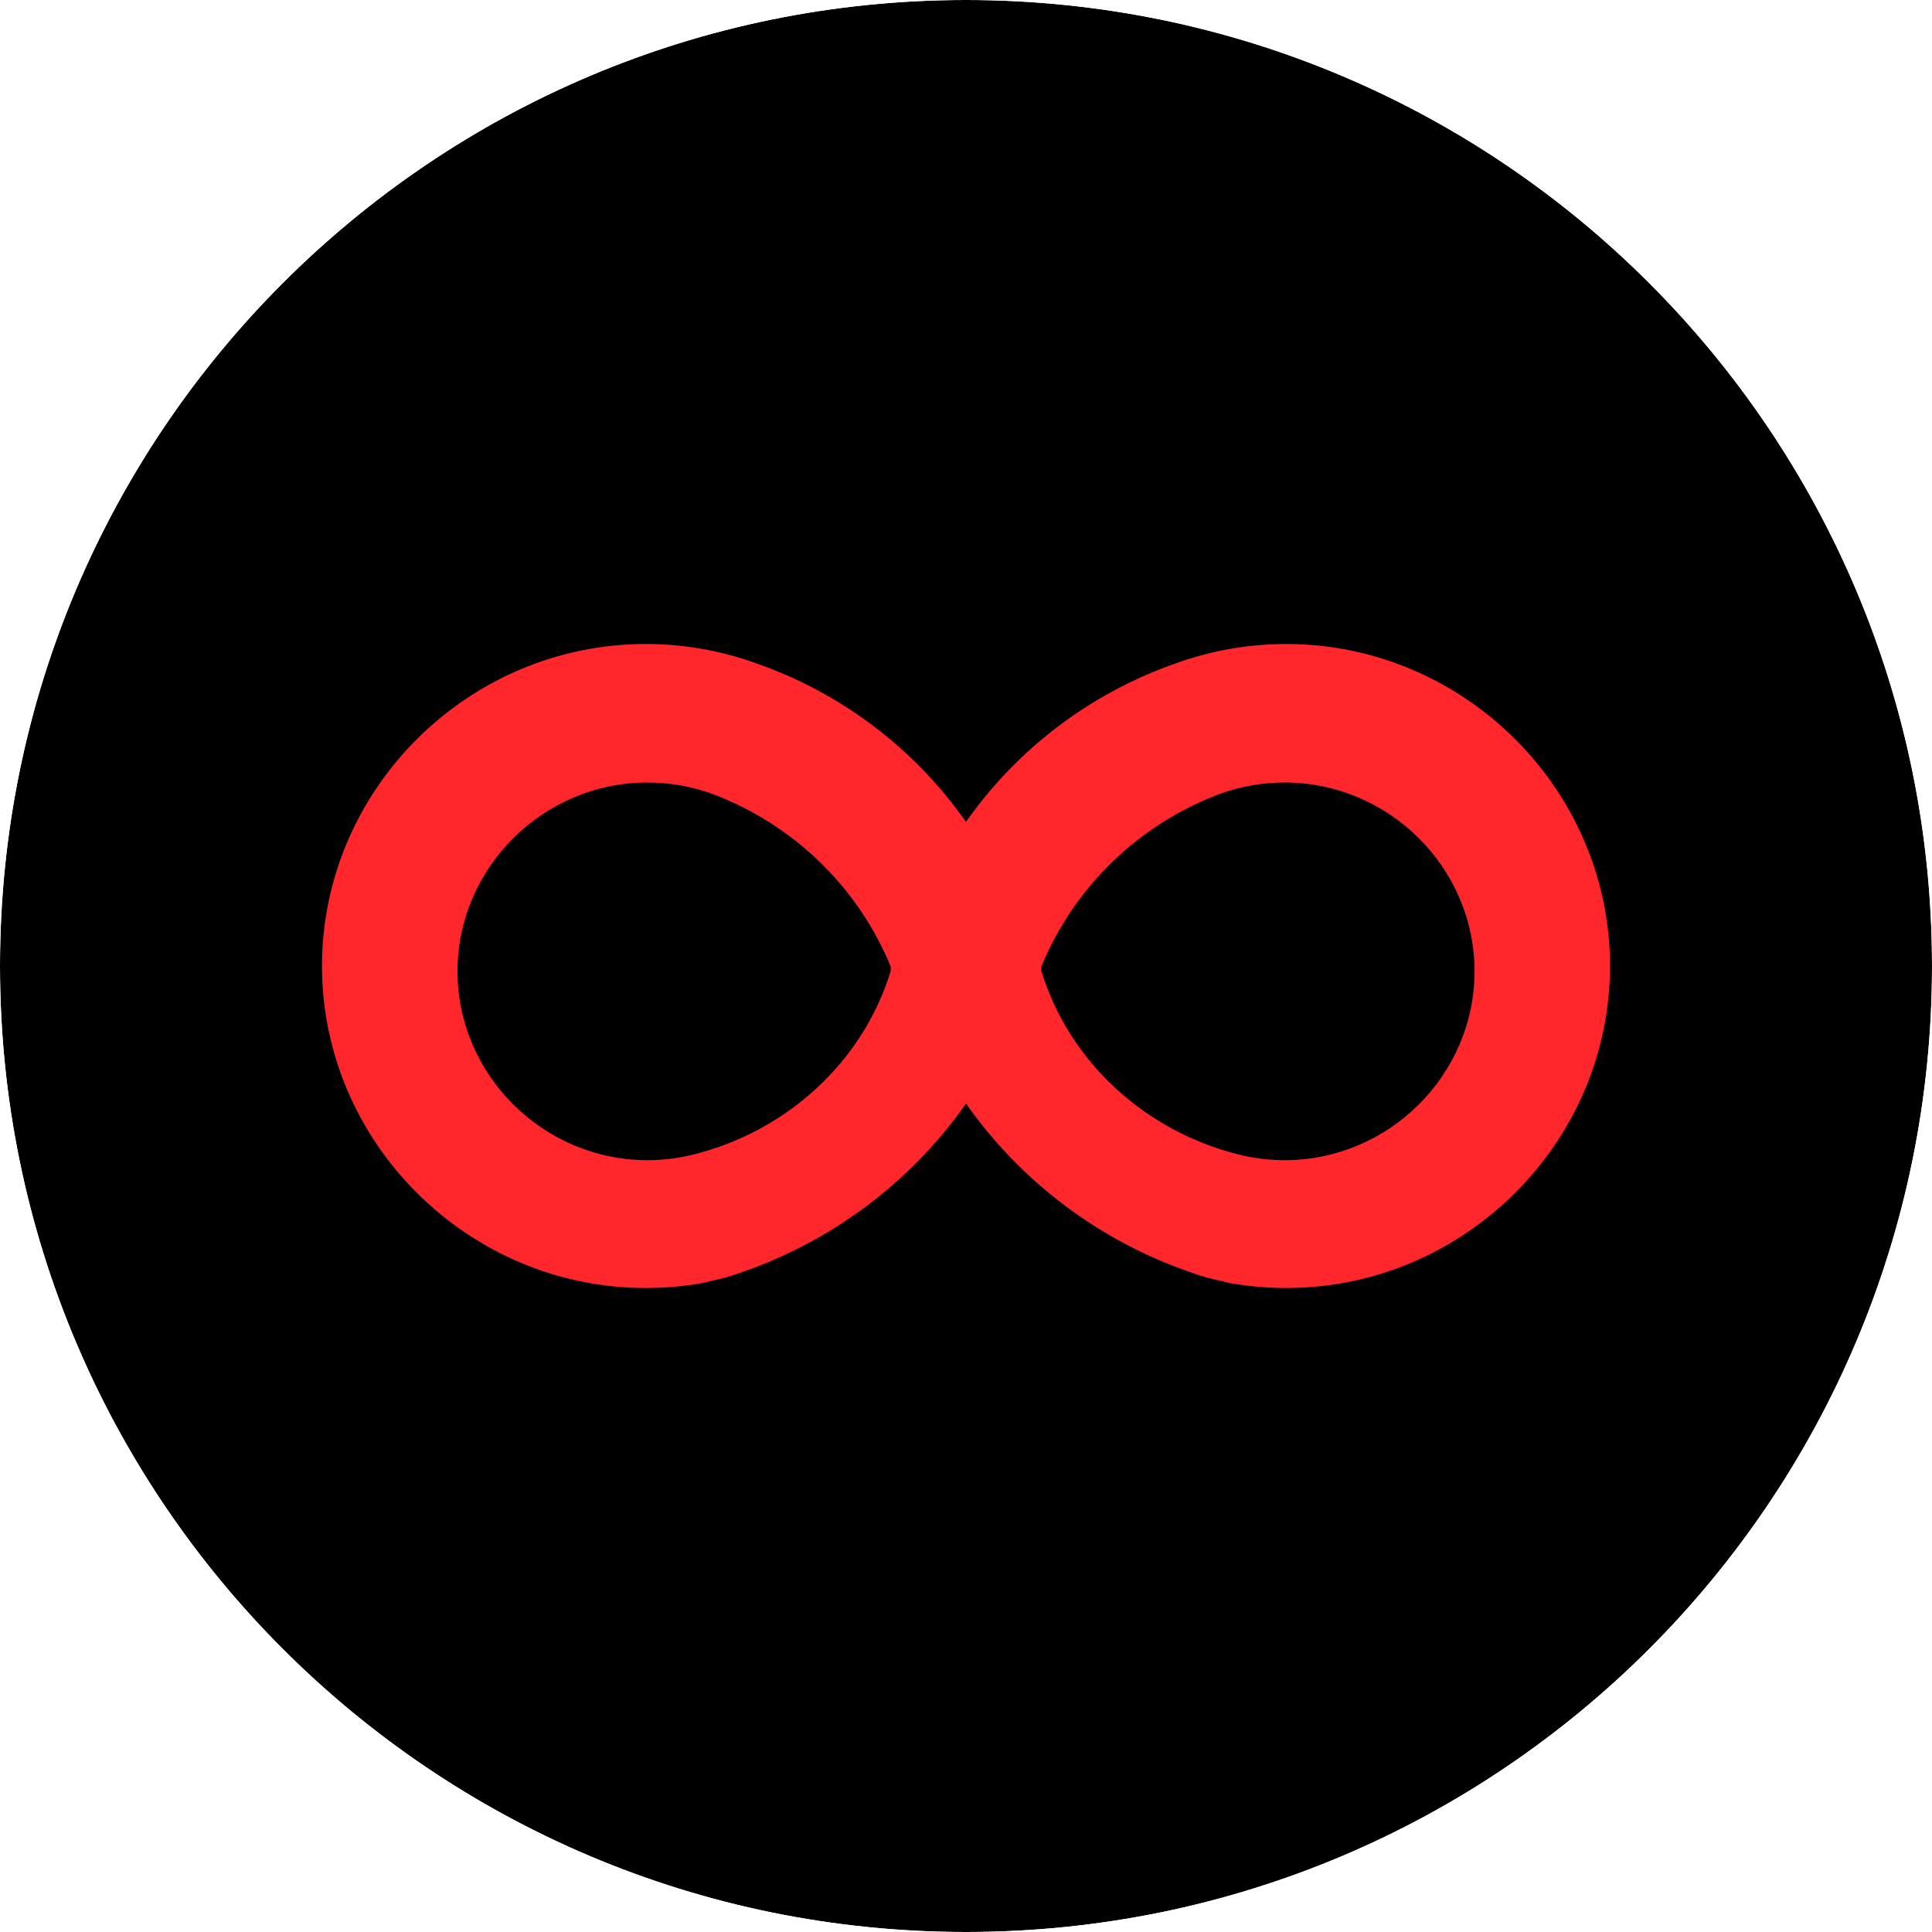
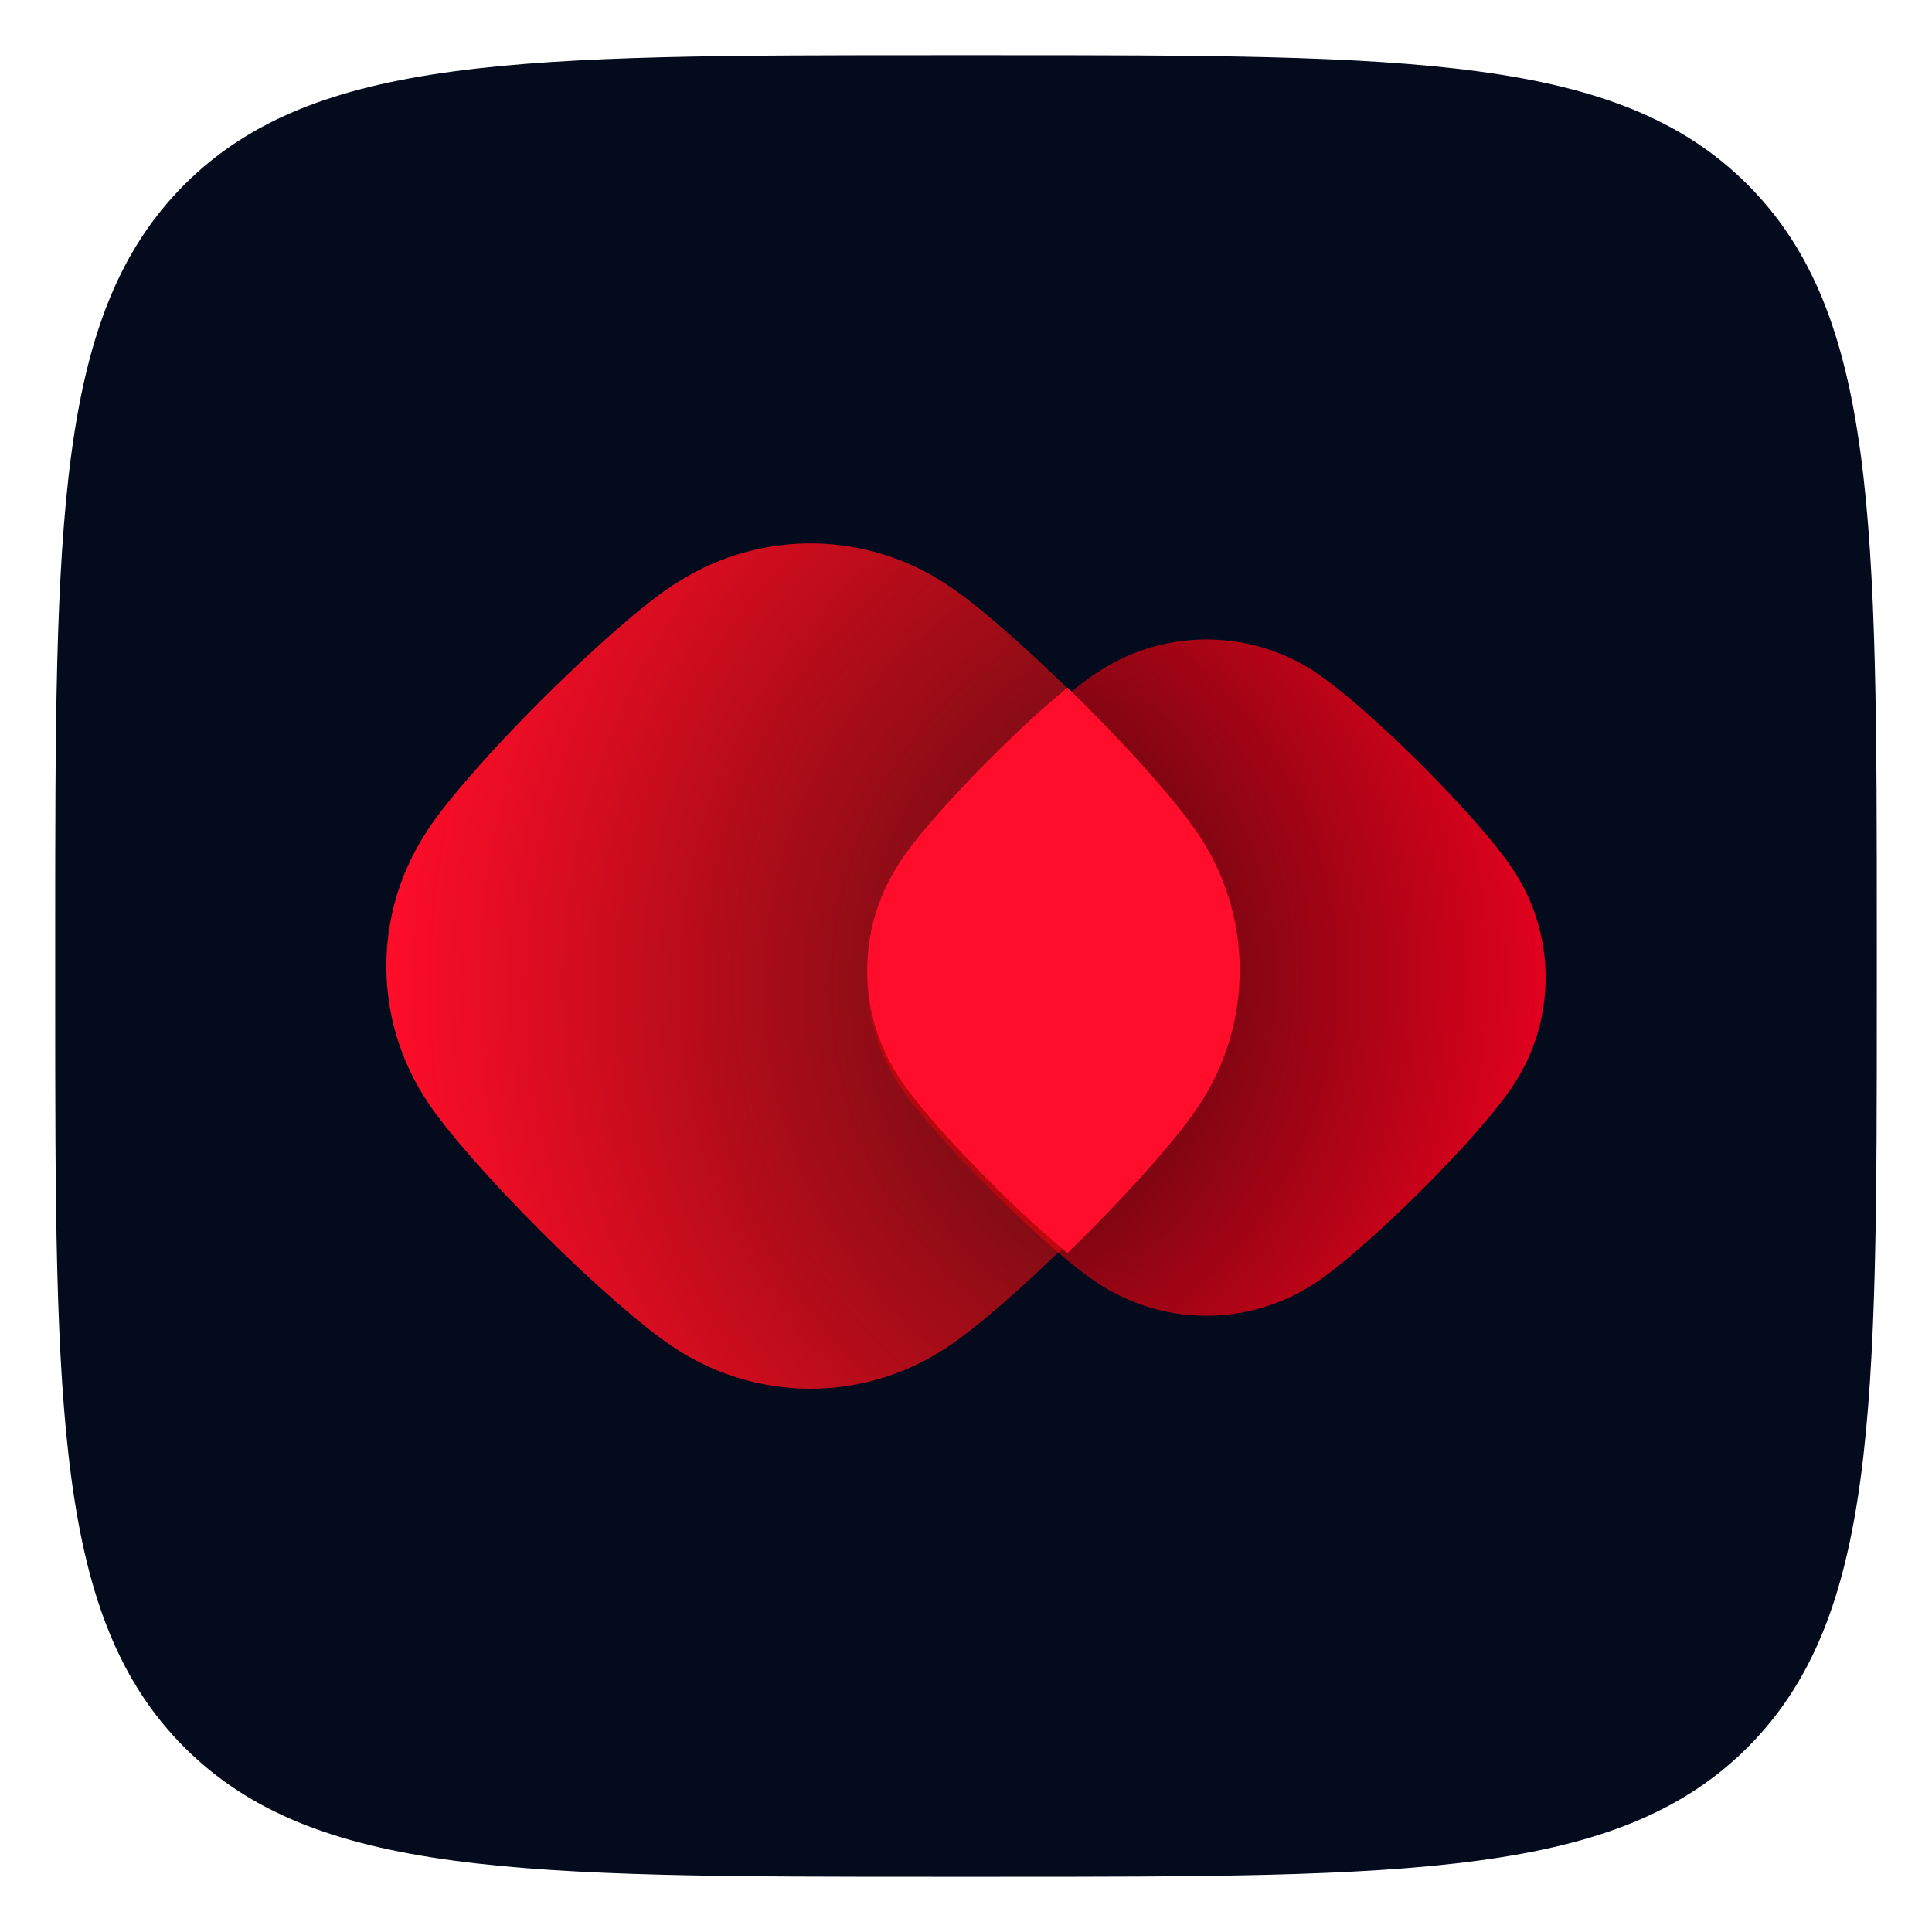
- <svg xmlns="http://www.w3.org/2000/svg" width="512" height="512" viewBox="0 0 512 512" fill="none">
-   <mask id="mask0" mask-type="alpha" maskUnits="userSpaceOnUse" x="0" y="0" width="512" height="512">
-     <circle cx="256" cy="256" r="256" fill="black" />
-   </mask>
-   <g mask="url(#mask0)">
-     <circle cx="256" cy="256" r="256" fill="black" />
-     <path d="M340.458 307.458C336.27 307.458 332.095 306.93 328.028 305.903C303.477 299.709 283.33 281.43 275.962 257.311V256.157C284.628 235.108 301.676 218.564 323.087 210.449C328.653 208.413 334.535 207.372 340.458 207.372C368.067 207.372 390.769 229.956 390.769 257.411C390.769 284.867 368.067 307.458 340.458 307.458ZM236.051 257.311C228.697 281.43 208.543 299.716 183.992 305.903C179.932 306.93 175.75 307.458 171.562 307.458C143.96 307.458 121.238 284.86 121.238 257.411C121.238 229.962 143.96 207.372 171.562 207.372C177.492 207.372 183.374 208.413 188.94 210.449C210.331 218.564 227.399 235.101 236.051 256.157V257.311ZM340.874 170.667C330.932 170.667 321.084 172.388 311.733 175.745C289.165 183.607 269.657 198.329 255.99 217.823C242.343 198.322 222.841 183.6 200.274 175.739C190.93 172.382 181.081 170.667 171.146 170.667C124.068 170.667 85.333 209.187 85.333 256.003C85.333 302.813 124.068 341.333 171.132 341.333C176.12 341.333 181.095 340.9 186.022 340.045L192.126 338.604C218.015 330.742 240.508 314.505 256.003 292.462C271.499 314.492 293.985 330.742 319.88 338.59L325.984 340.032C330.892 340.899 335.886 341.327 340.874 341.333C387.932 341.333 426.667 302.813 426.667 256.003C426.667 209.194 387.932 170.667 340.874 170.667Z" fill="#FF272C" />
-   </g>
+ <svg xmlns="http://www.w3.org/2000/svg" width="140" height="140" fill="none">
+   <path d="M4 68c0-30.17 0-45.25 9.37-54.63C22.75 4 37.83 4 68 4h4c30.17 0 45.25 0 54.63 9.37C136 22.75 136 37.83 136 68v4c0 30.17 0 45.25-9.37 54.63C117.25 136 102.17 136 72 136h-4c-30.17 0-45.25 0-54.63-9.37C4 117.25 4 102.17 4 72v-4z" fill="#040B1D" />
+   <path fill-rule="evenodd" clip-rule="evenodd" d="M68.63 42.37c2.04 1.33 5.64 4.43 9.5 8.28 3.79 3.77 6.85 7.3 8.22 9.35a17.7 17.7 0 01.1 19.86c-1.33 2.03-4.45 5.62-8.32 9.48-3.87 3.86-7.48 6.97-9.51 8.3a17.86 17.86 0 01-19.94-.1c-2.06-1.38-5.59-4.43-9.37-8.2-3.85-3.84-6.96-7.42-8.3-9.45a17.7 17.7 0 01-.26-19.36c1.15-1.93 4.43-5.76 8.56-9.88 4.14-4.12 7.97-7.4 9.91-8.53a17.86 17.86 0 0119.41.25z" fill="url(#paint0_radial)" />
+   <path fill-rule="evenodd" clip-rule="evenodd" d="M95.35 48.74c1.63 1.06 4.5 3.54 7.6 6.62 3.02 3.02 5.48 5.84 6.58 7.48 3.27 4.77 3.3 11.1.07 15.89-1.06 1.62-3.56 4.5-6.66 7.59-3.1 3.08-5.98 5.57-7.6 6.63a14.29 14.29 0 01-15.96-.08c-1.65-1.1-4.47-3.54-7.49-6.56-3.08-3.07-5.57-5.93-6.64-7.56a14.17 14.17 0 01-.2-15.49c.9-1.54 3.53-4.6 6.84-7.9 3.31-3.3 6.38-5.91 7.93-6.83 4.73-2.99 10.86-2.92 15.53.2z" fill="url(#paint1_radial)" />
+   <path fill-rule="evenodd" clip-rule="evenodd" d="M77.35 49.82l1.16 1.15c3.79 3.77 6.85 7.3 8.23 9.34a17.7 17.7 0 01.09 19.87c-1.33 2.03-4.45 5.62-8.32 9.48l-1.16 1.14a81.18 81.18 0 01-5.46-5.01c-3.08-3.07-5.57-5.94-6.64-7.56a14.16 14.16 0 01-.2-15.5c.9-1.54 3.53-4.6 6.84-7.9 2-2 3.92-3.74 5.46-5z" fill="#FF0D2A" />
+   <defs>
+     <radialGradient id="paint0_radial" cx="0" cy="0" r="1" gradientUnits="userSpaceOnUse" gradientTransform="matrix(-62.3114 0 0 -62.1104 89.91 71.48)">
+       <stop offset=".37" stop-color="#FF0D0D" stop-opacity=".51" />
+       <stop offset="1" stop-color="#FF0D2A" />
+     </radialGradient>
+     <radialGradient id="paint1_radial" cx="0" cy="0" r="1" gradientUnits="userSpaceOnUse" gradientTransform="matrix(45.6612 0 0 45.5139 66.2 70.72)">
+       <stop offset=".33" stop-color="red" stop-opacity=".38" />
+       <stop offset="1" stop-color="#FF001F" stop-opacity=".88" />
+     </radialGradient>
+   </defs>
</svg>
